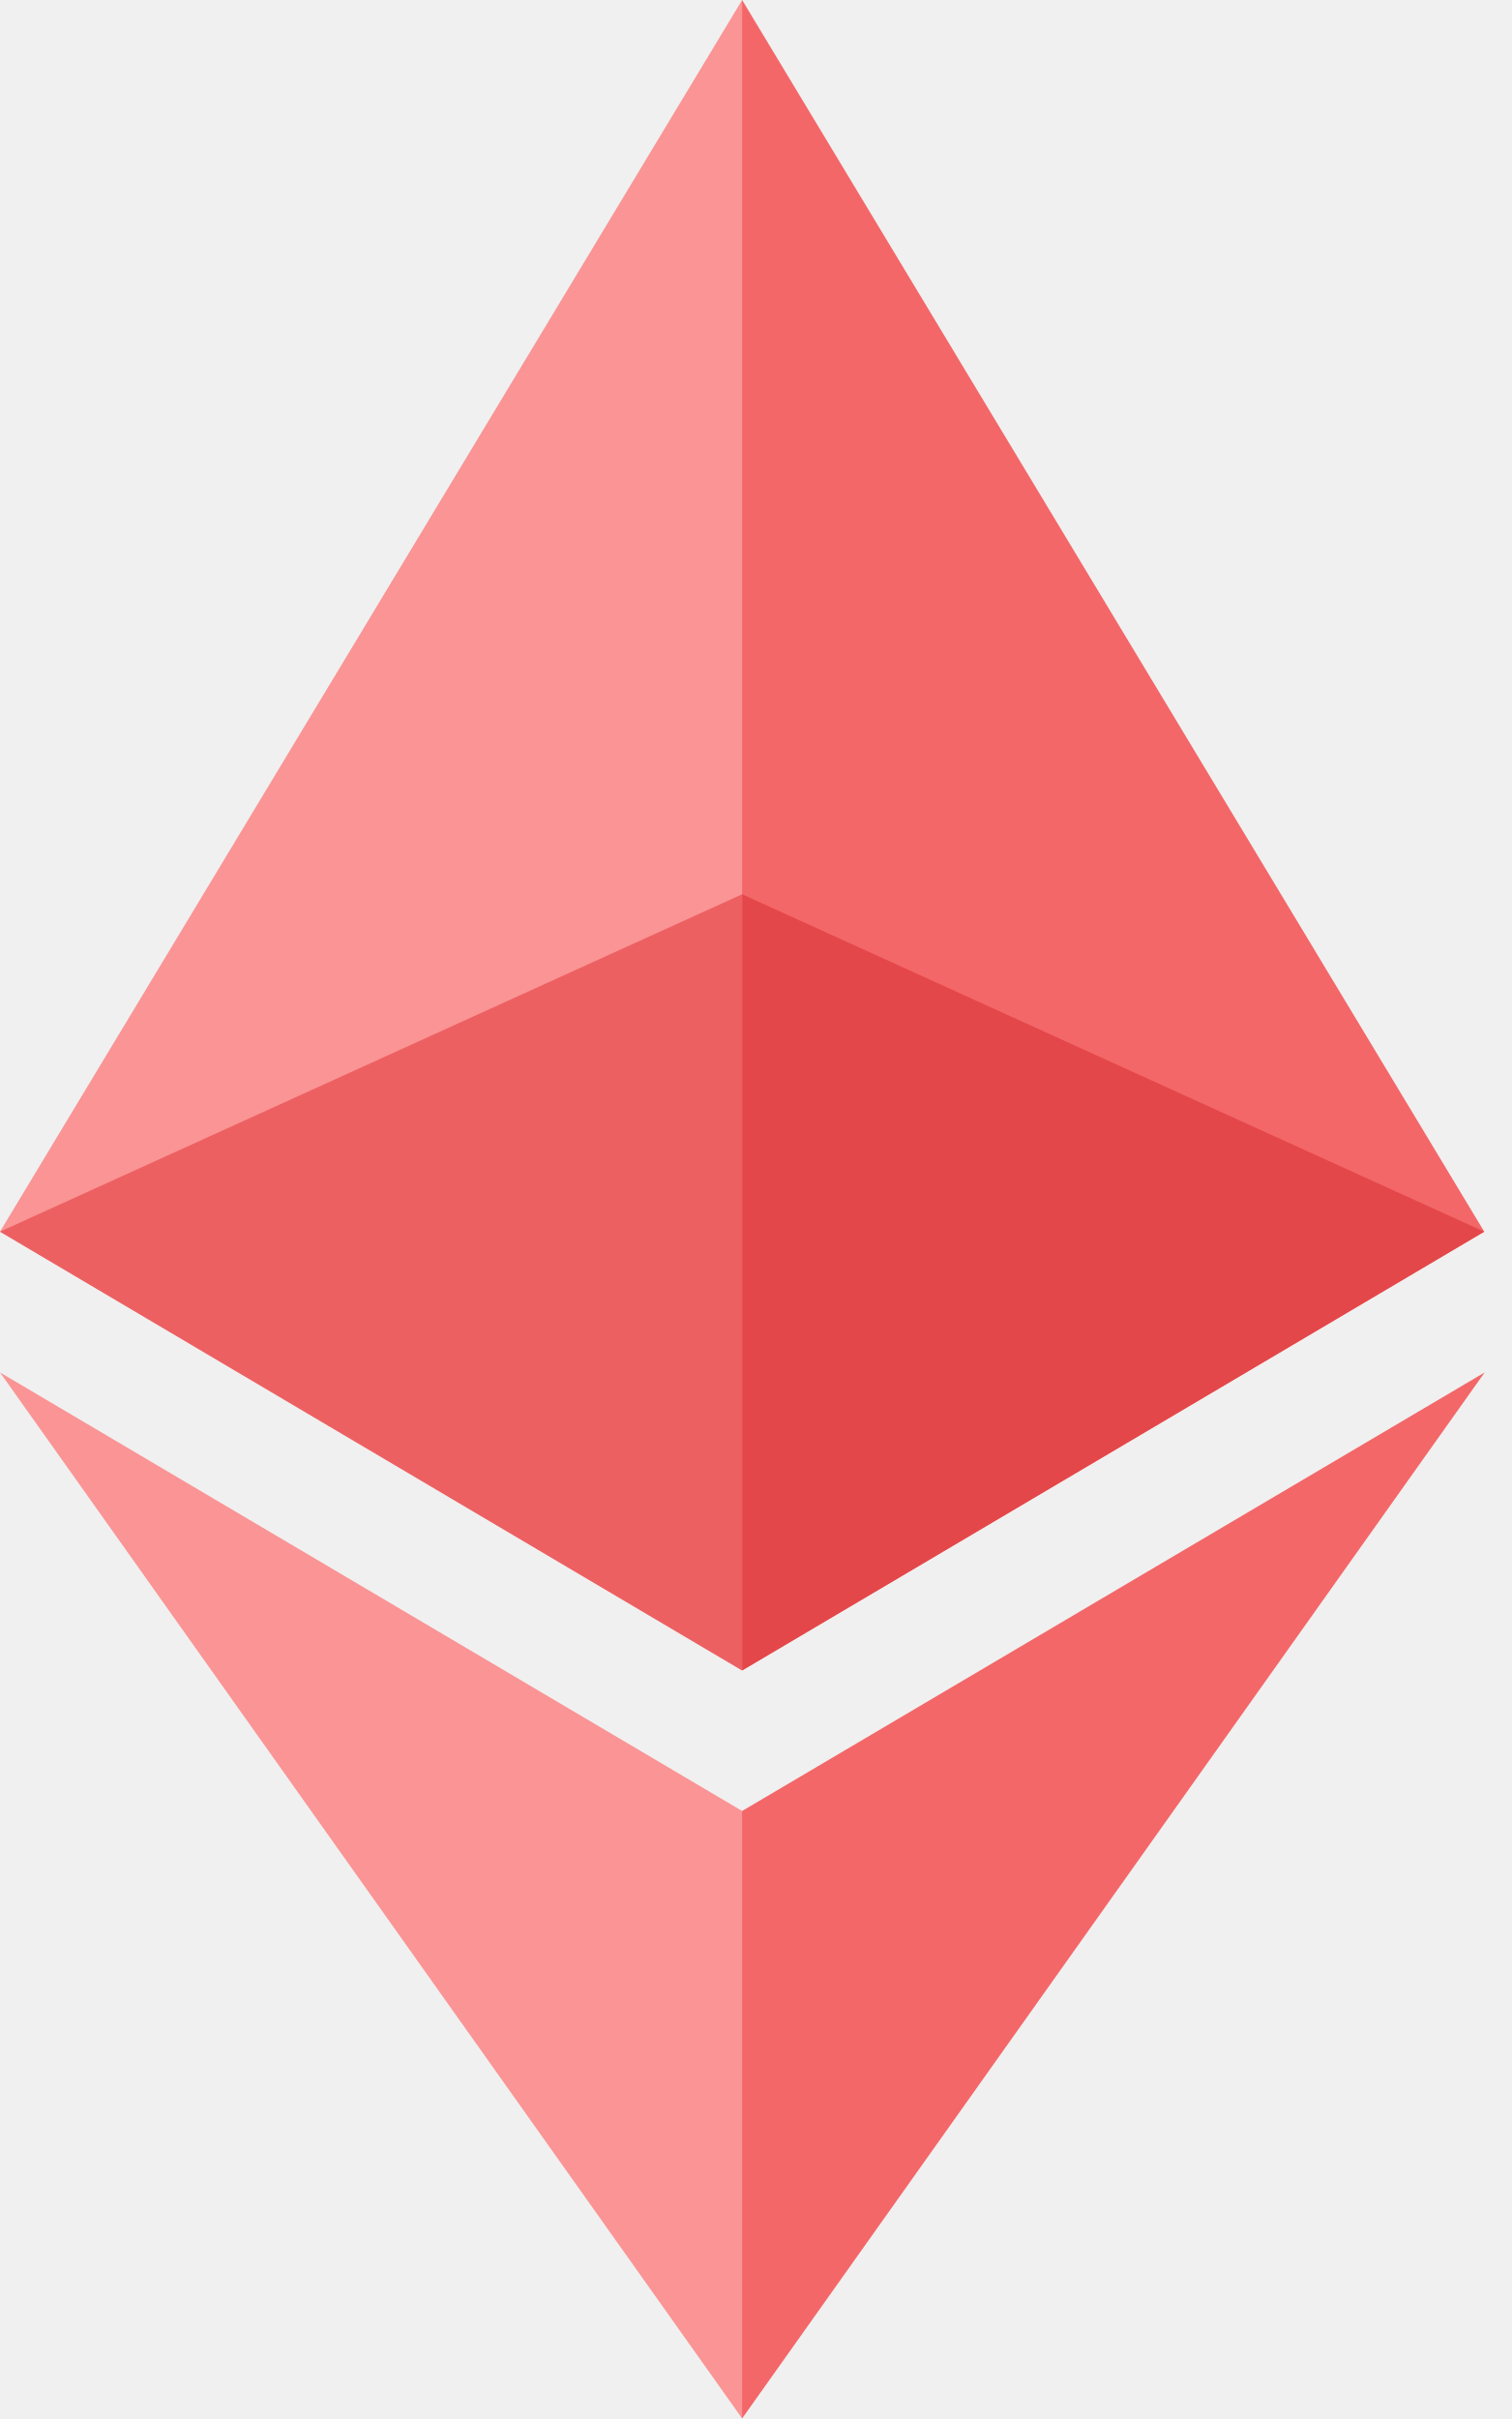
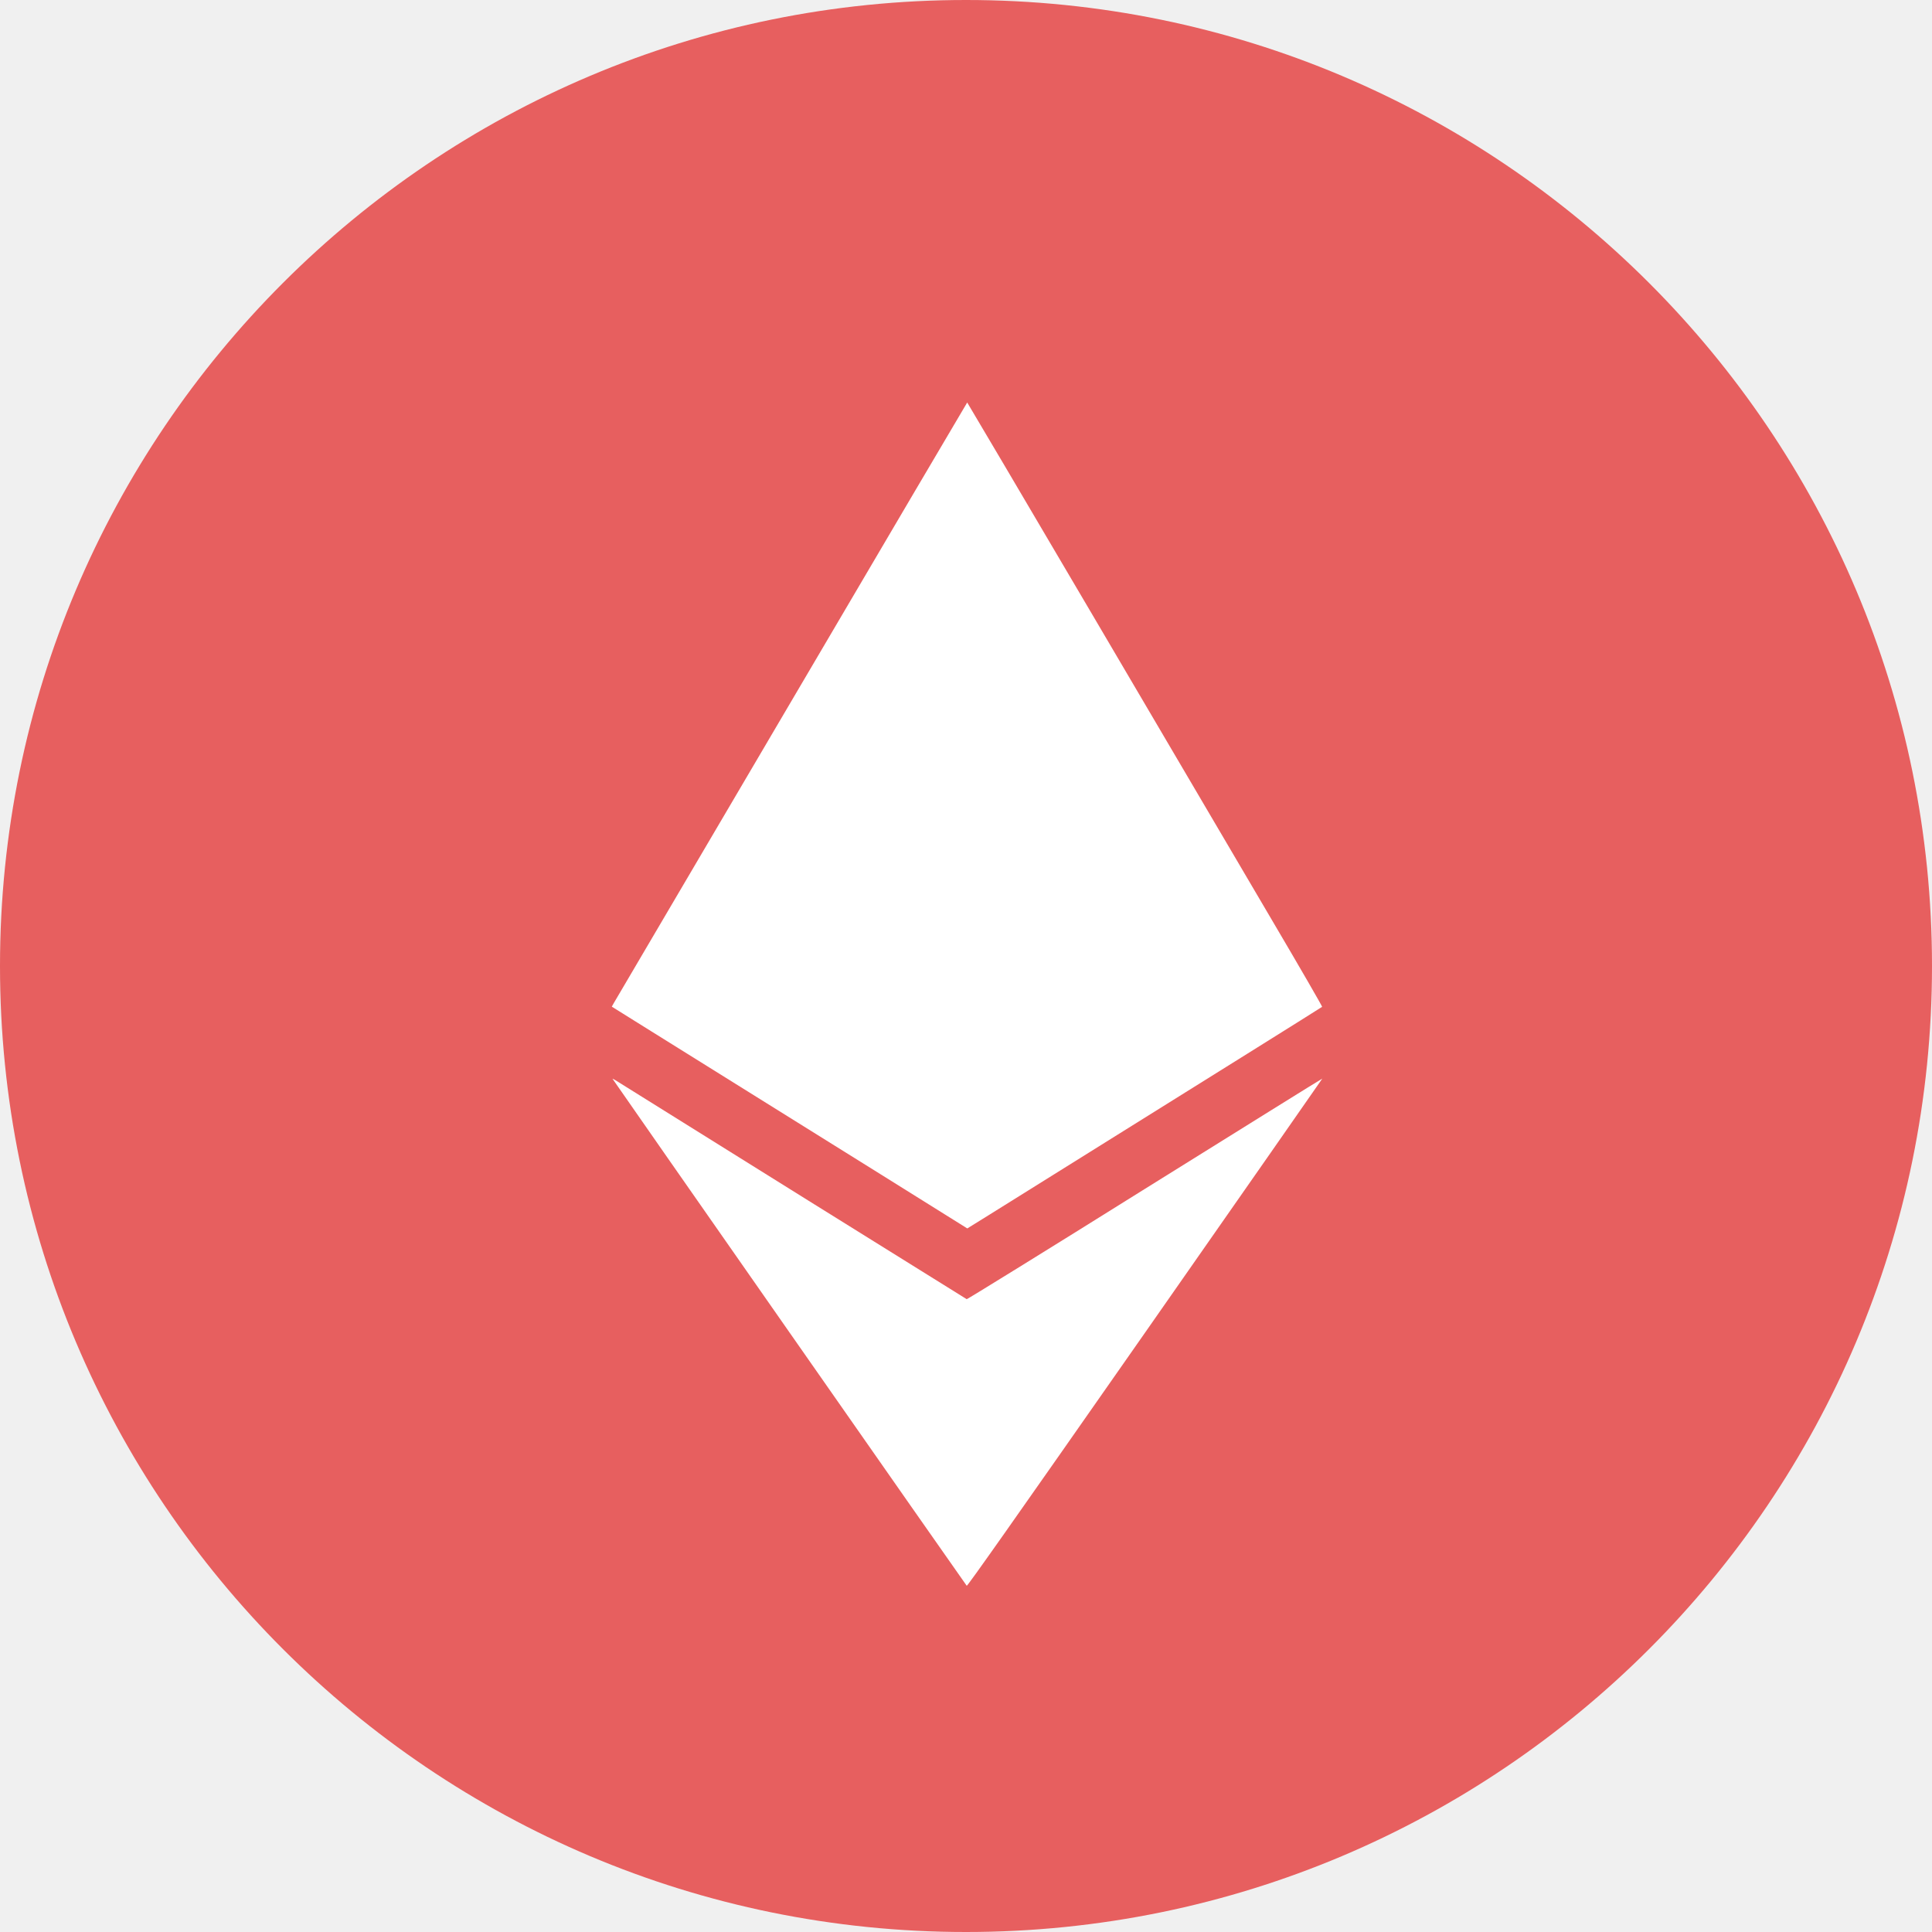
- <svg xmlns="http://www.w3.org/2000/svg" viewBox="0 0 160 256" version="1.1">
-   <polygon fill="#F36769" points="78.556 0 76.841 5.832 76.841 175.067 78.556 176.78 157.113 130.345" />
-   <polygon fill="#FA9495" points="78.557 0 0 130.345 78.557 176.781 78.557 94.639" />
-   <polygon fill="#F36769" points="78.556 191.654 77.59 192.833 77.59 253.118 78.556 255.943 157.16 145.243" />
-   <polygon fill="#FA9495" points="78.557 255.942 78.557 191.653 0 145.242" />
-   <polygon fill="#E44749" points="78.556 176.78 157.112 130.346 78.556 94.639" />
-   <polygon fill="#ED6062" points="0.001 130.346 78.556 176.78 78.556 94.639" />
+ <svg xmlns="http://www.w3.org/2000/svg" width="24" height="24" fill="none" viewBox="0 0 24 24">
+   <path fill="#E75F5F" d="M12 24c6.628 0 12-5.372 12-12 0-6.627-5.372-12-12-12C5.373 0 0 5.373 0 12c0 6.628 5.373 12 12 12z" />
+   <path fill="#fff" d="M9.83 8.711l-2.206 3.751-.024.043.487.304 2.847 1.775.81.506.272.17.258-.16 3.225-2.013c.505-.315.92-.576.925-.58.004-.003-.28-.495-.632-1.092l-2.205-3.75C12.725 6.2 12.017 5 12.015 5c-.002 0-.985 1.67-2.185 3.711z" />
+   <path fill="#fff" d="M7.609 13.401c0 .006 4.387 6.285 4.4 6.298.008.007.535-.74 2.215-3.144 1.212-1.735 2.203-3.155 2.202-3.156-.002-.002-.992.615-2.204 1.37-1.21.757-2.207 1.372-2.213 1.37-.008-.003-3.783-2.356-4.367-2.722-.018-.011-.033-.018-.033-.016z" />
</svg>
